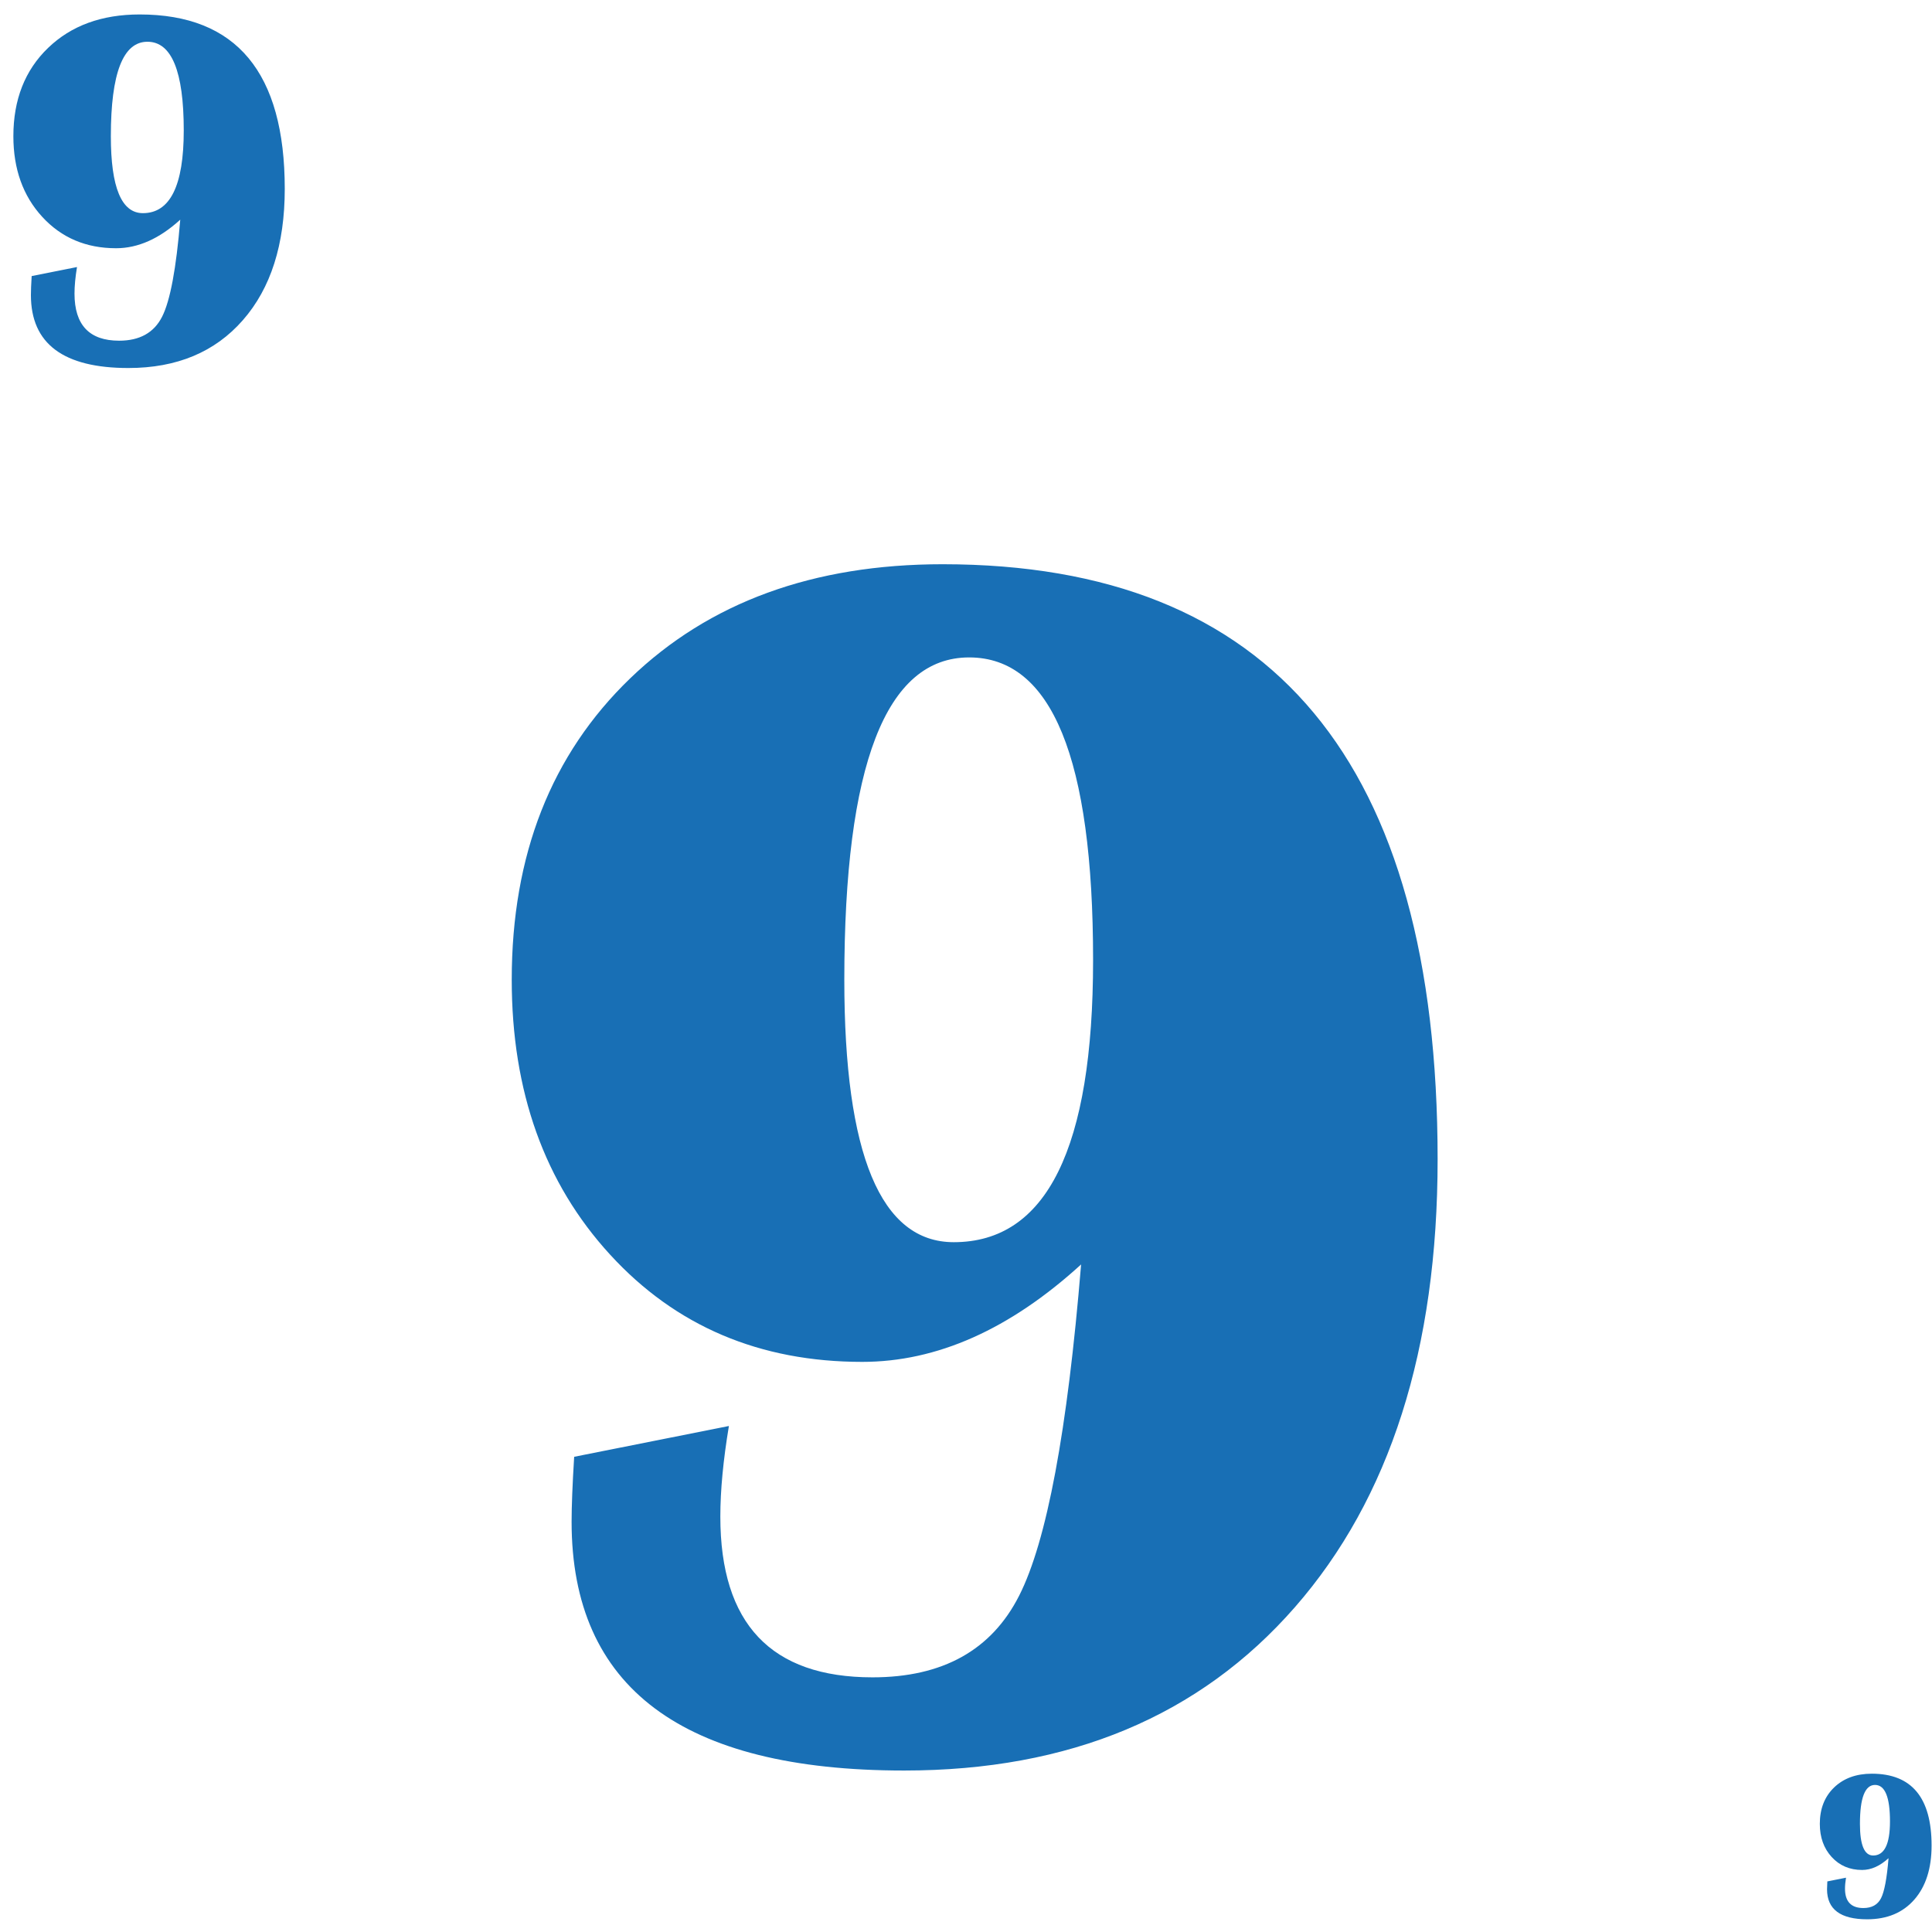
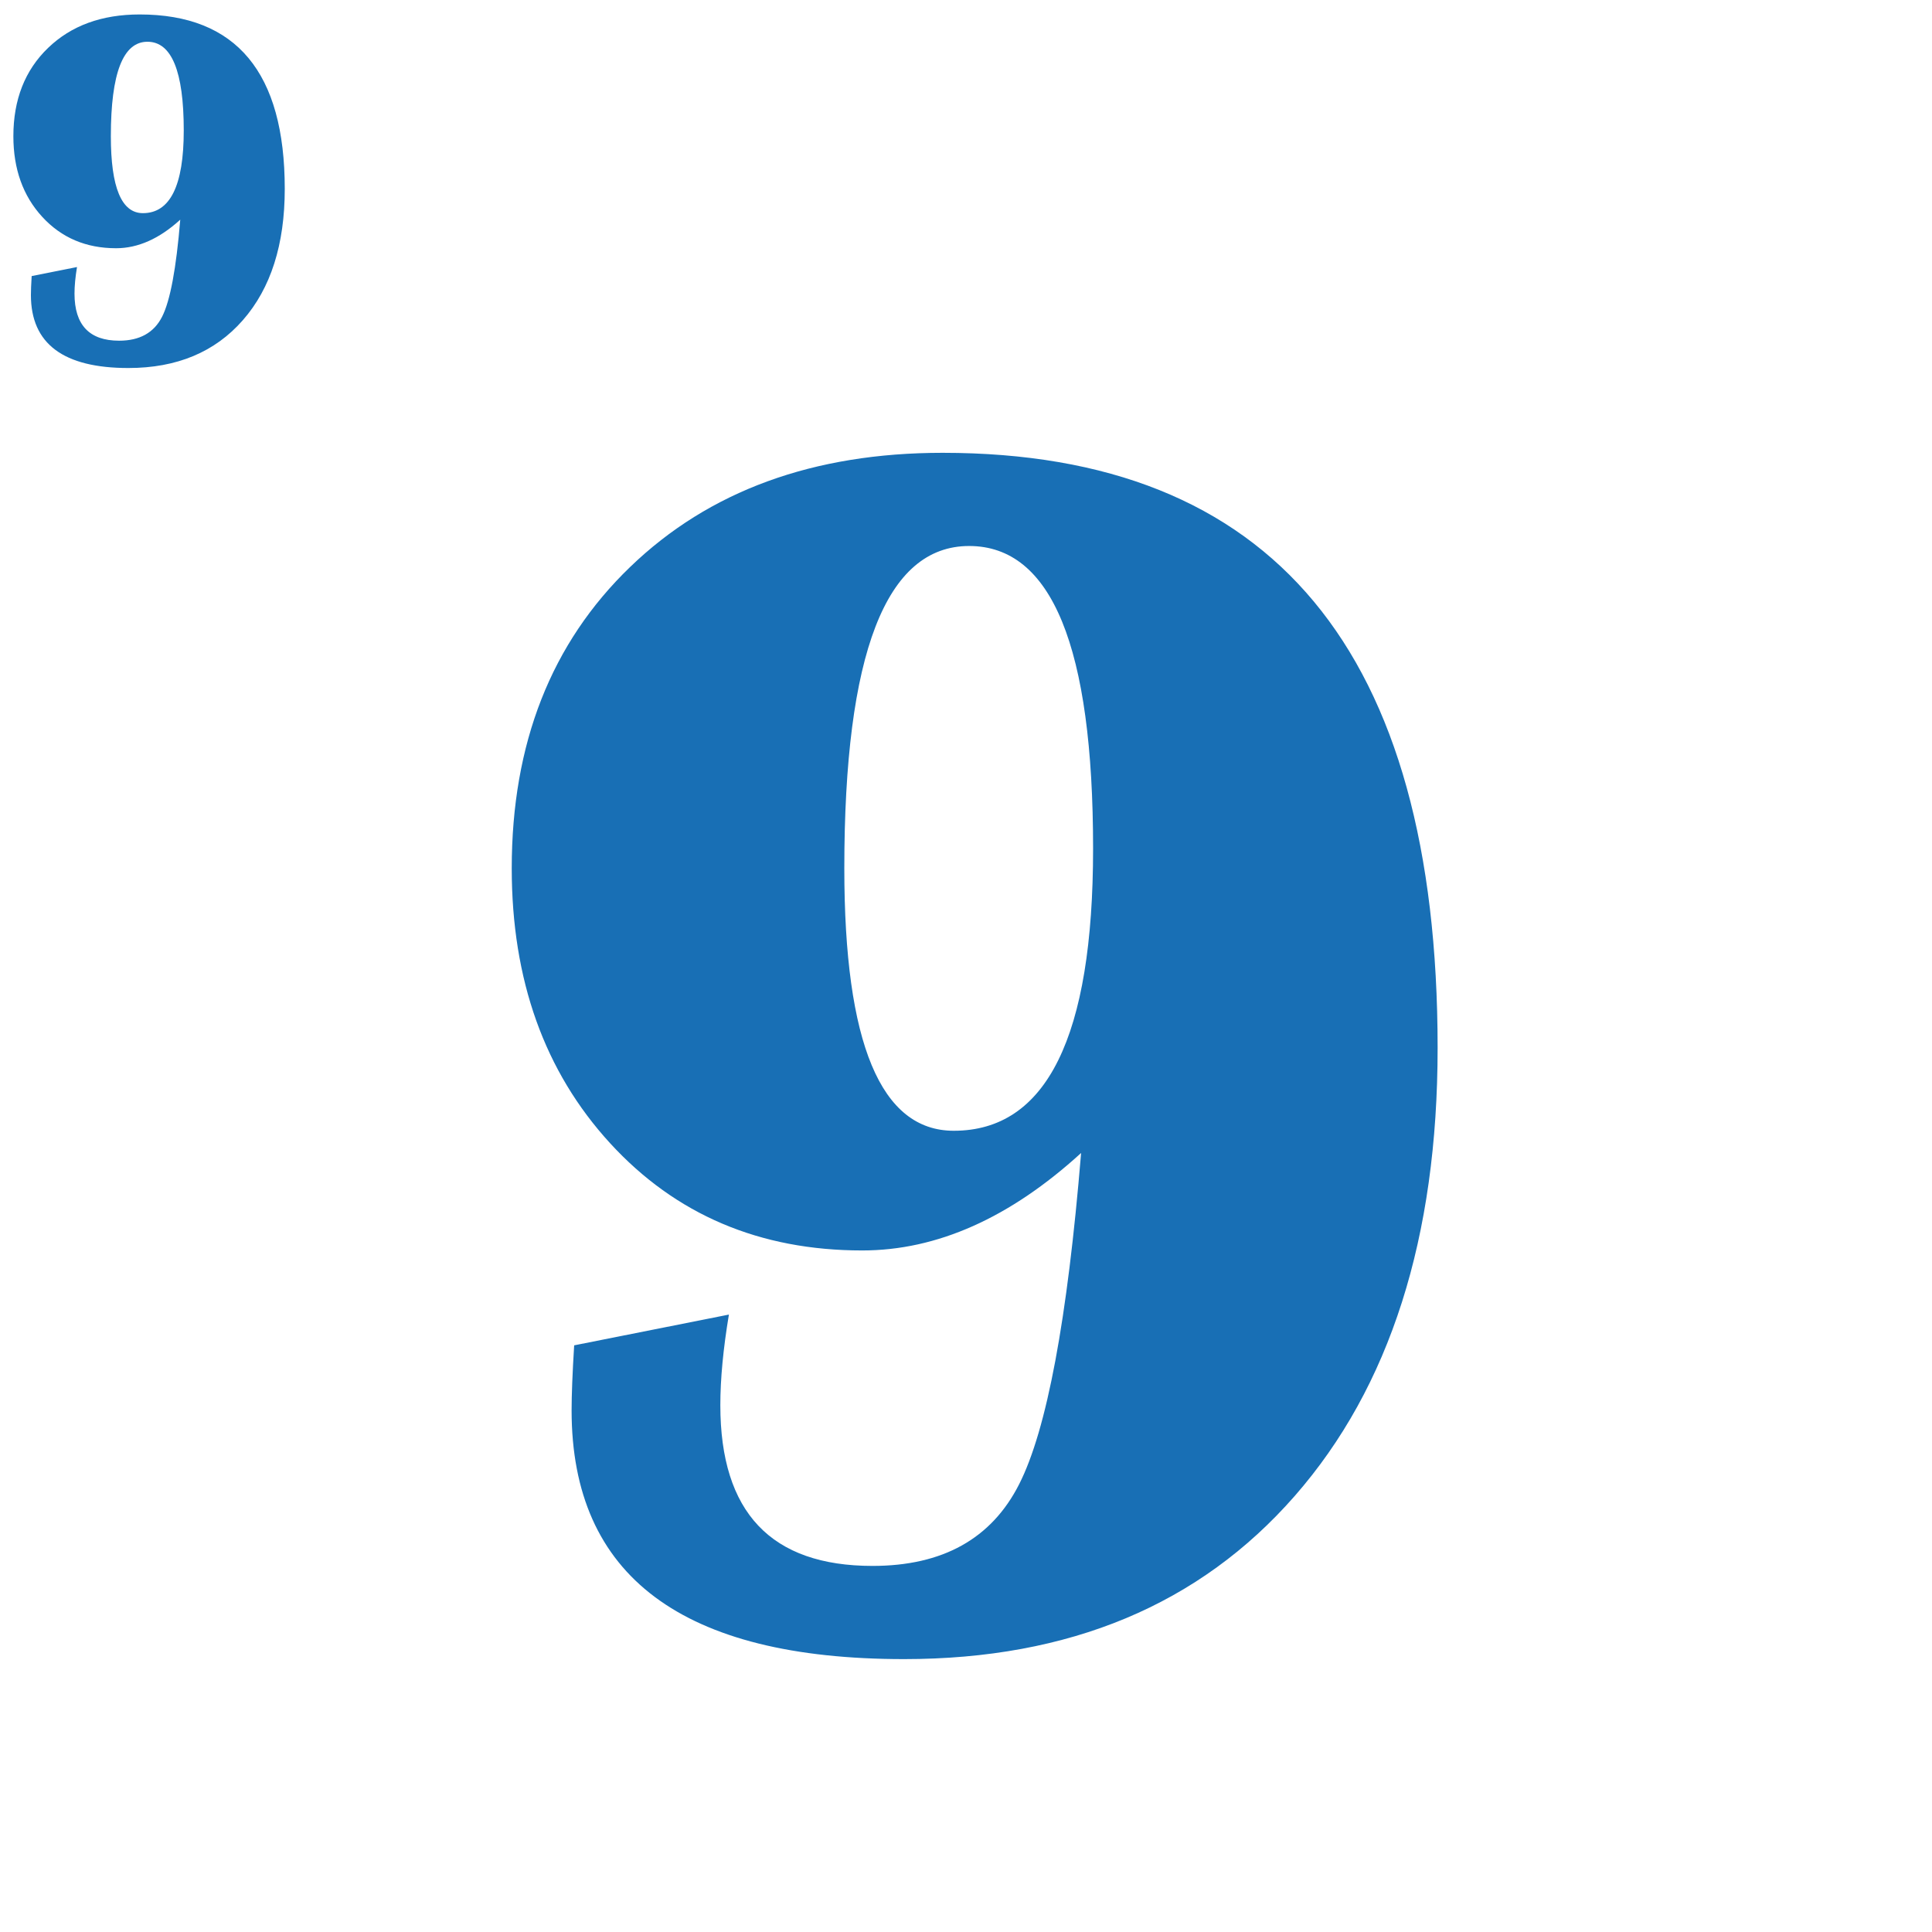
<svg xmlns="http://www.w3.org/2000/svg" width="64px" height="64px" viewBox="0 0 64 64" version="1.1">
-   <g id="Demo_Games/AceyDeucy/FaceCards_9" stroke="none" stroke-width="1" fill="none" fill-rule="evenodd">
+   <g id="Demo_Games/AceyDeucy/v3/FaceCards_9" stroke="none" stroke-width="1" fill="none" fill-rule="evenodd">
    <path d="M1.049,9.145 L2.551,8.846 C2.496,9.178 2.468,9.471 2.468,9.726 C2.468,10.766 2.961,11.286 3.946,11.286 C4.626,11.286 5.101,11.022 5.369,10.493 C5.638,9.965 5.838,8.893 5.971,7.277 C5.279,7.908 4.571,8.223 3.846,8.223 C2.85,8.223 2.034,7.876 1.397,7.181 C0.761,6.487 0.443,5.597 0.443,4.513 C0.443,3.301 0.826,2.325 1.593,1.587 C2.359,0.848 3.37,0.479 4.626,0.479 C7.831,0.479 9.433,2.404 9.433,6.256 C9.433,8.099 8.971,9.549 8.046,10.605 C7.122,11.662 5.858,12.191 4.253,12.191 C2.1,12.191 1.024,11.386 1.024,9.775 C1.024,9.626 1.032,9.416 1.049,9.145 Z M4.884,1.383 C4.076,1.383 3.672,2.426 3.672,4.513 C3.672,6.212 4.026,7.061 4.734,7.061 C5.636,7.061 6.087,6.148 6.087,4.322 C6.087,2.363 5.686,1.383 4.884,1.383 Z" id="Shape" fill="#186FB5" fill-rule="nonzero" />
-     <path d="M19.02,48.258 L24.146,47.238 C23.957,48.371 23.862,49.372 23.862,50.24 C23.862,53.79 25.543,55.564 28.903,55.564 C31.226,55.564 32.845,54.663 33.76,52.86 C34.676,51.057 35.36,47.399 35.813,41.886 C33.453,44.038 31.037,45.114 28.563,45.114 C25.165,45.114 22.38,43.93 20.209,41.56 C18.038,39.191 16.952,36.156 16.952,32.455 C16.952,28.32 18.26,24.993 20.875,22.472 C23.489,19.952 26.94,18.691 31.226,18.691 C42.157,18.691 47.623,25.262 47.623,38.402 C47.623,44.689 46.047,49.636 42.894,53.242 C39.741,56.848 35.426,58.651 29.951,58.651 C22.607,58.651 18.935,55.904 18.935,50.41 C18.935,49.9 18.963,49.183 19.02,48.258 Z M32.104,21.778 C29.347,21.778 27.969,25.337 27.969,32.455 C27.969,38.251 29.177,41.149 31.594,41.149 C34.671,41.149 36.21,38.034 36.21,31.804 C36.21,25.12 34.841,21.778 32.104,21.778 Z" id="Shape" fill="#186FB5" fill-rule="nonzero" />
-     <path d="M60.533,62.324 L61.152,62.201 C61.129,62.338 61.118,62.459 61.118,62.563 C61.118,62.992 61.321,63.206 61.726,63.206 C62.007,63.206 62.202,63.097 62.312,62.88 C62.423,62.662 62.506,62.221 62.56,61.555 C62.275,61.815 61.984,61.945 61.685,61.945 C61.275,61.945 60.939,61.802 60.677,61.516 C60.415,61.23 60.284,60.864 60.284,60.417 C60.284,59.918 60.442,59.516 60.757,59.212 C61.073,58.908 61.489,58.756 62.007,58.756 C63.326,58.756 63.986,59.549 63.986,61.135 C63.986,61.894 63.795,62.491 63.415,62.926 C63.034,63.361 62.514,63.579 61.853,63.579 C60.966,63.579 60.523,63.247 60.523,62.584 C60.523,62.522 60.527,62.436 60.533,62.324 Z M62.112,59.128 C61.78,59.128 61.613,59.558 61.613,60.417 C61.613,61.117 61.759,61.466 62.051,61.466 C62.422,61.466 62.608,61.09 62.608,60.338 C62.608,59.532 62.443,59.128 62.112,59.128 Z" id="Shape" fill="#186FB5" fill-rule="nonzero" />
+     <path d="M19.02,44.566 L24.146,43.547 C23.957,44.68 23.862,45.68 23.862,46.549 C23.862,50.098 25.543,51.873 28.903,51.873 C31.226,51.873 32.845,50.972 33.76,49.168 C34.676,47.365 35.36,43.707 35.813,38.194 C33.453,40.347 31.037,41.423 28.563,41.423 C25.165,41.423 22.38,40.238 20.209,37.869 C18.038,35.499 16.952,32.464 16.952,28.764 C16.952,24.629 18.26,21.301 20.875,18.781 C23.489,16.26 26.94,15 31.226,15 C42.157,15 47.623,21.57 47.623,34.711 C47.623,40.998 46.047,45.945 42.894,49.551 C39.741,53.157 35.426,54.96 29.951,54.96 C22.607,54.96 18.935,52.213 18.935,46.719 C18.935,46.209 18.963,45.492 19.02,44.566 Z M32.104,18.087 C29.347,18.087 27.969,21.646 27.969,28.764 C27.969,34.56 29.177,37.458 31.594,37.458 C34.671,37.458 36.21,34.343 36.21,28.112 C36.21,21.429 34.841,18.087 32.104,18.087 Z" id="Shape" fill="#186FB5" fill-rule="nonzero" />
  </g>
</svg>
